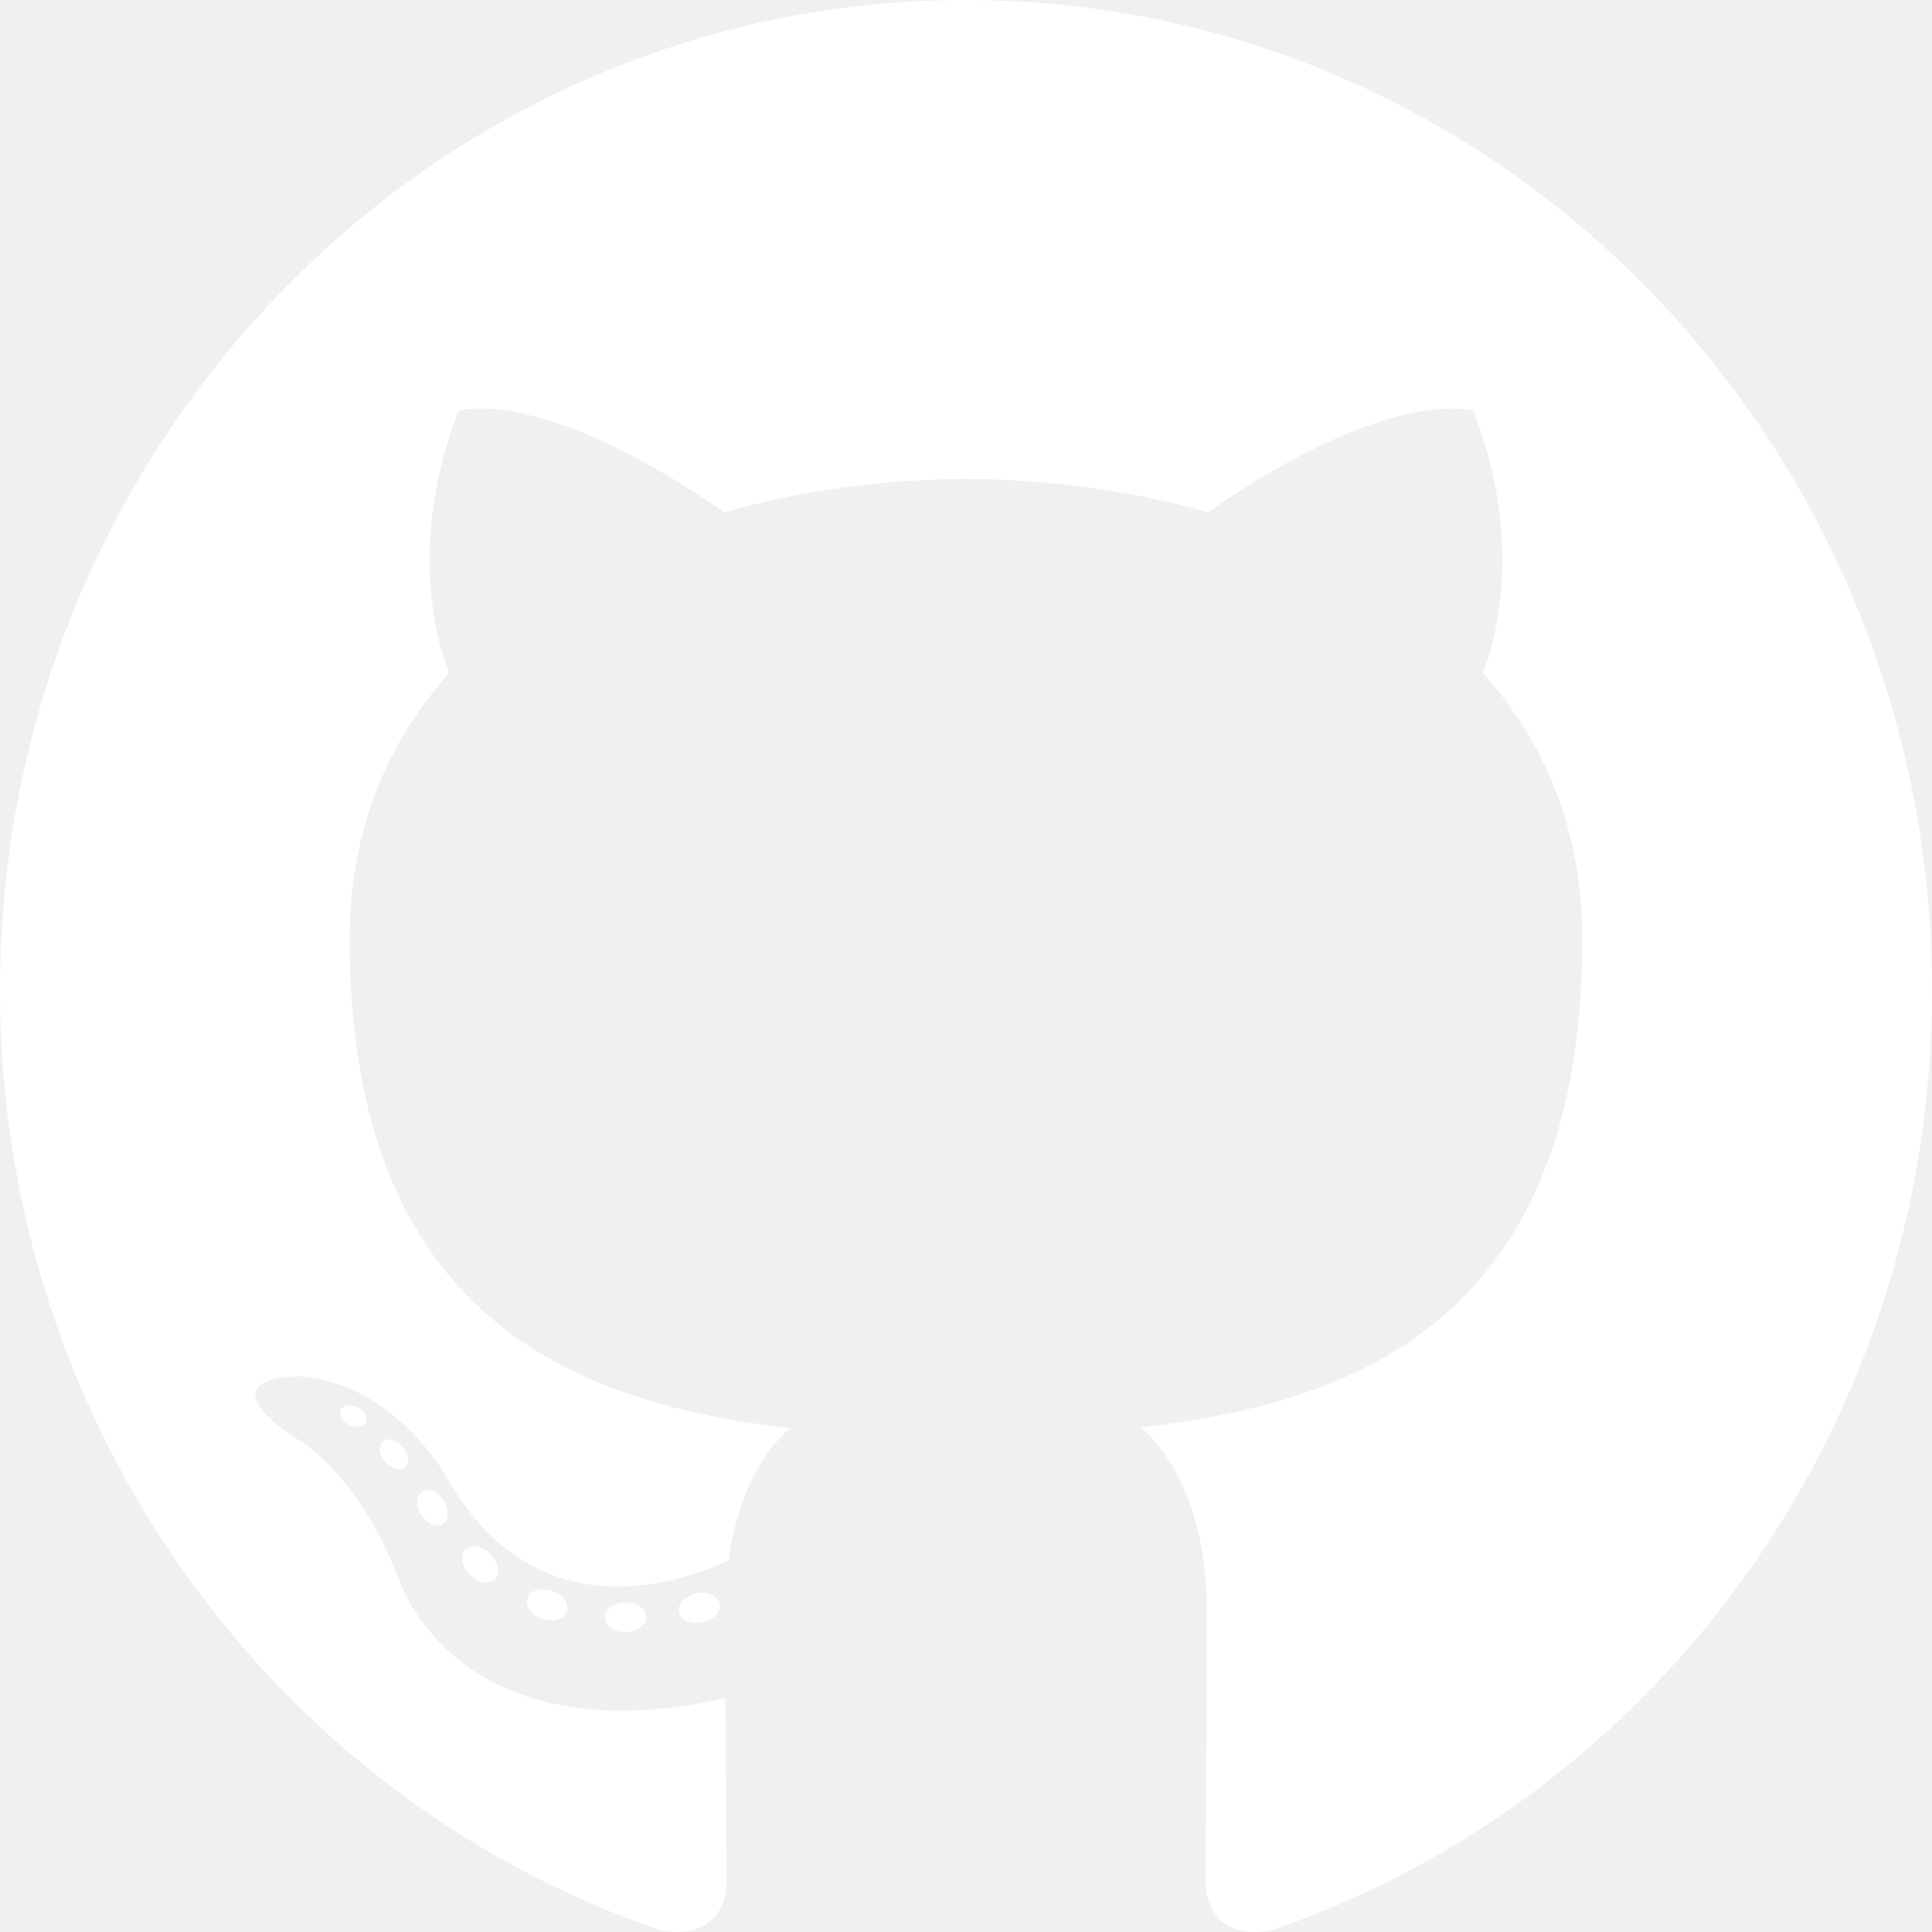
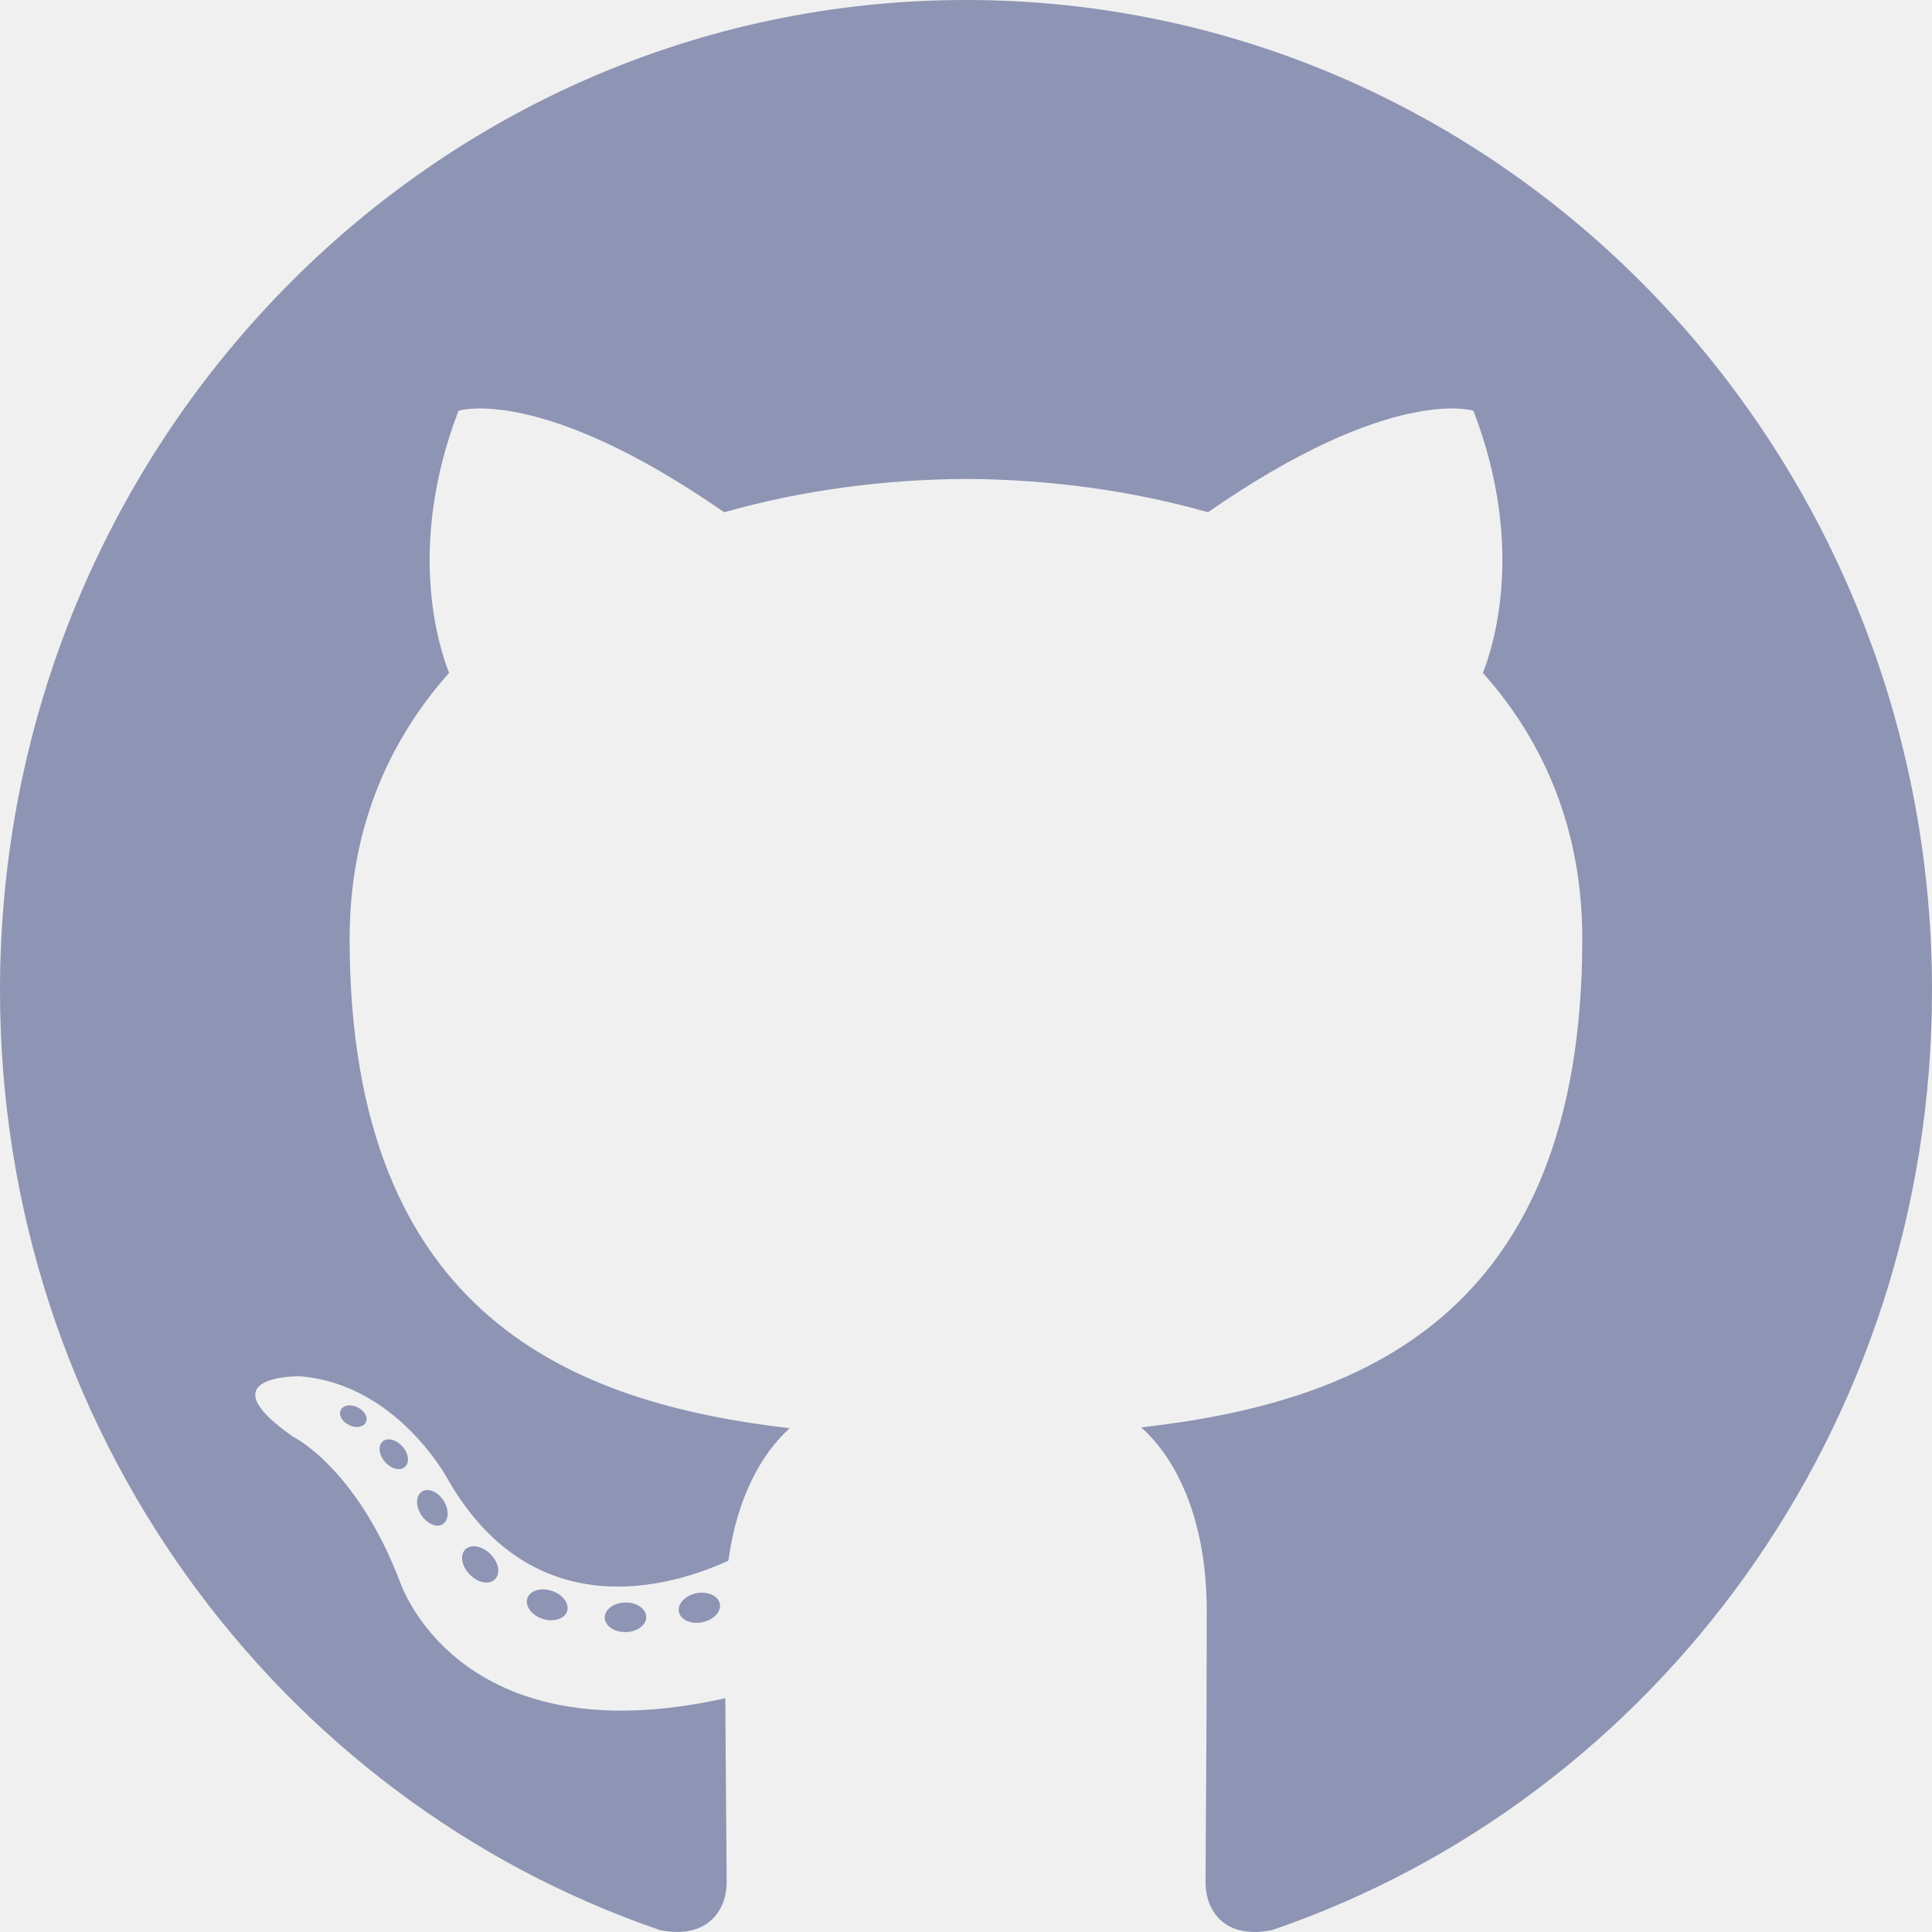
<svg xmlns="http://www.w3.org/2000/svg" width="28" height="28" viewBox="0 0 28 28" fill="none">
-   <path fill-rule="evenodd" clip-rule="evenodd" d="M14 0C6.269 0 0 6.426 0 14.354C0 20.697 4.011 26.077 9.574 27.975C10.274 28.108 10.531 27.664 10.531 27.285C10.531 26.942 10.518 25.812 10.512 24.612C6.617 25.481 5.795 22.919 5.795 22.919C5.158 21.259 4.241 20.818 4.241 20.818C2.97 19.927 4.336 19.946 4.336 19.946C5.742 20.047 6.482 21.425 6.482 21.425C7.731 23.619 9.758 22.985 10.556 22.618C10.682 21.691 11.045 21.057 11.445 20.699C8.336 20.336 5.067 19.105 5.067 13.605C5.067 12.037 5.614 10.757 6.509 9.752C6.364 9.39 5.885 7.93 6.645 5.953C6.645 5.953 7.821 5.567 10.496 7.424C11.613 7.106 12.81 6.947 14 6.941C15.19 6.947 16.389 7.106 17.507 7.424C20.18 5.567 21.354 5.953 21.354 5.953C22.116 7.93 21.636 9.39 21.491 9.752C22.388 10.757 22.932 12.037 22.932 13.605C22.932 19.118 19.657 20.332 16.539 20.687C17.041 21.133 17.489 22.006 17.489 23.346C17.489 25.266 17.472 26.812 17.472 27.285C17.472 27.667 17.724 28.114 18.434 27.973C23.994 26.073 28 20.694 28 14.354C28 6.426 21.732 0 14 0Z" fill="white" />
-   <path fill-rule="evenodd" clip-rule="evenodd" d="M5.303 20.611C5.272 20.682 5.162 20.703 5.063 20.654C4.961 20.608 4.904 20.511 4.937 20.439C4.967 20.366 5.077 20.345 5.178 20.394C5.28 20.441 5.338 20.539 5.303 20.611Z" fill="white" />
-   <path fill-rule="evenodd" clip-rule="evenodd" d="M5.87 21.258C5.803 21.321 5.673 21.292 5.584 21.192C5.493 21.091 5.475 20.958 5.543 20.893C5.612 20.83 5.739 20.86 5.83 20.96C5.922 21.061 5.94 21.194 5.87 21.258Z" fill="white" />
-   <path fill-rule="evenodd" clip-rule="evenodd" d="M6.422 22.086C6.336 22.147 6.196 22.09 6.109 21.962C6.023 21.834 6.023 21.681 6.111 21.62C6.198 21.558 6.336 21.614 6.424 21.74C6.509 21.87 6.509 22.023 6.422 22.086Z" fill="white" />
-   <path fill-rule="evenodd" clip-rule="evenodd" d="M7.178 22.883C7.101 22.97 6.937 22.947 6.818 22.828C6.695 22.713 6.661 22.549 6.738 22.462C6.816 22.375 6.98 22.399 7.101 22.517C7.222 22.632 7.259 22.798 7.178 22.883Z" fill="white" />
-   <path fill-rule="evenodd" clip-rule="evenodd" d="M8.22 23.348C8.187 23.46 8.029 23.512 7.871 23.464C7.712 23.415 7.609 23.283 7.641 23.169C7.673 23.056 7.832 23.003 7.991 23.054C8.149 23.103 8.253 23.234 8.22 23.348Z" fill="white" />
-   <path fill-rule="evenodd" clip-rule="evenodd" d="M9.365 23.434C9.369 23.552 9.235 23.651 9.068 23.653C8.901 23.657 8.766 23.561 8.764 23.444C8.764 23.325 8.895 23.227 9.063 23.225C9.229 23.221 9.365 23.316 9.365 23.434Z" fill="white" />
-   <path fill-rule="evenodd" clip-rule="evenodd" d="M10.433 23.247C10.453 23.362 10.337 23.481 10.172 23.512C10.009 23.543 9.859 23.471 9.838 23.357C9.818 23.239 9.936 23.12 10.098 23.089C10.264 23.06 10.412 23.129 10.433 23.247Z" fill="white" />
+   <path fill-rule="evenodd" clip-rule="evenodd" d="M14 0C6.269 0 0 6.426 0 14.354C0 20.697 4.011 26.077 9.574 27.975C10.274 28.108 10.531 27.664 10.531 27.285C10.531 26.942 10.518 25.812 10.512 24.612C6.617 25.481 5.795 22.919 5.795 22.919C5.158 21.259 4.241 20.818 4.241 20.818C2.97 19.927 4.336 19.946 4.336 19.946C5.742 20.047 6.482 21.425 6.482 21.425C7.731 23.619 9.758 22.985 10.556 22.618C10.682 21.691 11.045 21.057 11.445 20.699C8.336 20.336 5.067 19.105 5.067 13.605C5.067 12.037 5.614 10.757 6.509 9.752C6.364 9.39 5.885 7.93 6.645 5.953C6.645 5.953 7.821 5.567 10.496 7.424C11.613 7.106 12.81 6.947 14 6.941C15.19 6.947 16.389 7.106 17.507 7.424C20.18 5.567 21.354 5.953 21.354 5.953C22.116 7.93 21.636 9.39 21.491 9.752C22.388 10.757 22.932 12.037 22.932 13.605C22.932 19.118 19.657 20.332 16.539 20.687C17.041 21.133 17.489 22.006 17.489 23.346C17.489 25.266 17.472 26.812 17.472 27.285C17.472 27.667 17.724 28.114 18.434 27.973C23.994 26.073 28 20.694 28 14.354C28 6.426 21.732 0 14 0Z" fill="#8D94B4" />
+   <path fill-rule="evenodd" clip-rule="evenodd" d="M5.303 20.611C5.272 20.682 5.162 20.703 5.063 20.654C4.961 20.608 4.904 20.511 4.937 20.439C4.967 20.366 5.077 20.345 5.178 20.394C5.28 20.441 5.338 20.539 5.303 20.611Z" fill="#8D94B4" />
+   <path fill-rule="evenodd" clip-rule="evenodd" d="M5.87 21.258C5.803 21.321 5.673 21.292 5.584 21.192C5.493 21.091 5.475 20.958 5.543 20.893C5.612 20.83 5.739 20.86 5.83 20.96C5.922 21.061 5.94 21.194 5.87 21.258Z" fill="#8D94B4" />
+   <path fill-rule="evenodd" clip-rule="evenodd" d="M6.422 22.086C6.336 22.147 6.196 22.09 6.109 21.962C6.023 21.834 6.023 21.681 6.111 21.62C6.198 21.558 6.336 21.614 6.424 21.74C6.509 21.87 6.509 22.023 6.422 22.086Z" fill="#8D94B4" />
+   <path fill-rule="evenodd" clip-rule="evenodd" d="M7.178 22.883C7.101 22.97 6.937 22.947 6.818 22.828C6.695 22.713 6.661 22.549 6.738 22.462C6.816 22.375 6.98 22.399 7.101 22.517C7.222 22.632 7.259 22.798 7.178 22.883Z" fill="#8D94B4" />
+   <path fill-rule="evenodd" clip-rule="evenodd" d="M8.22 23.348C8.187 23.46 8.029 23.512 7.871 23.464C7.712 23.415 7.609 23.283 7.641 23.169C7.673 23.056 7.832 23.003 7.991 23.054C8.149 23.103 8.253 23.234 8.22 23.348Z" fill="#8D94B4" />
+   <path fill-rule="evenodd" clip-rule="evenodd" d="M9.365 23.434C9.369 23.552 9.235 23.651 9.068 23.653C8.901 23.657 8.766 23.561 8.764 23.444C8.764 23.325 8.895 23.227 9.063 23.225C9.229 23.221 9.365 23.316 9.365 23.434Z" fill="#8D94B4" />
+   <path fill-rule="evenodd" clip-rule="evenodd" d="M10.433 23.247C10.453 23.362 10.337 23.481 10.172 23.512C10.009 23.543 9.859 23.471 9.838 23.357C9.818 23.239 9.936 23.12 10.098 23.089C10.264 23.06 10.412 23.129 10.433 23.247Z" fill="#8D94B4" />
</svg>
